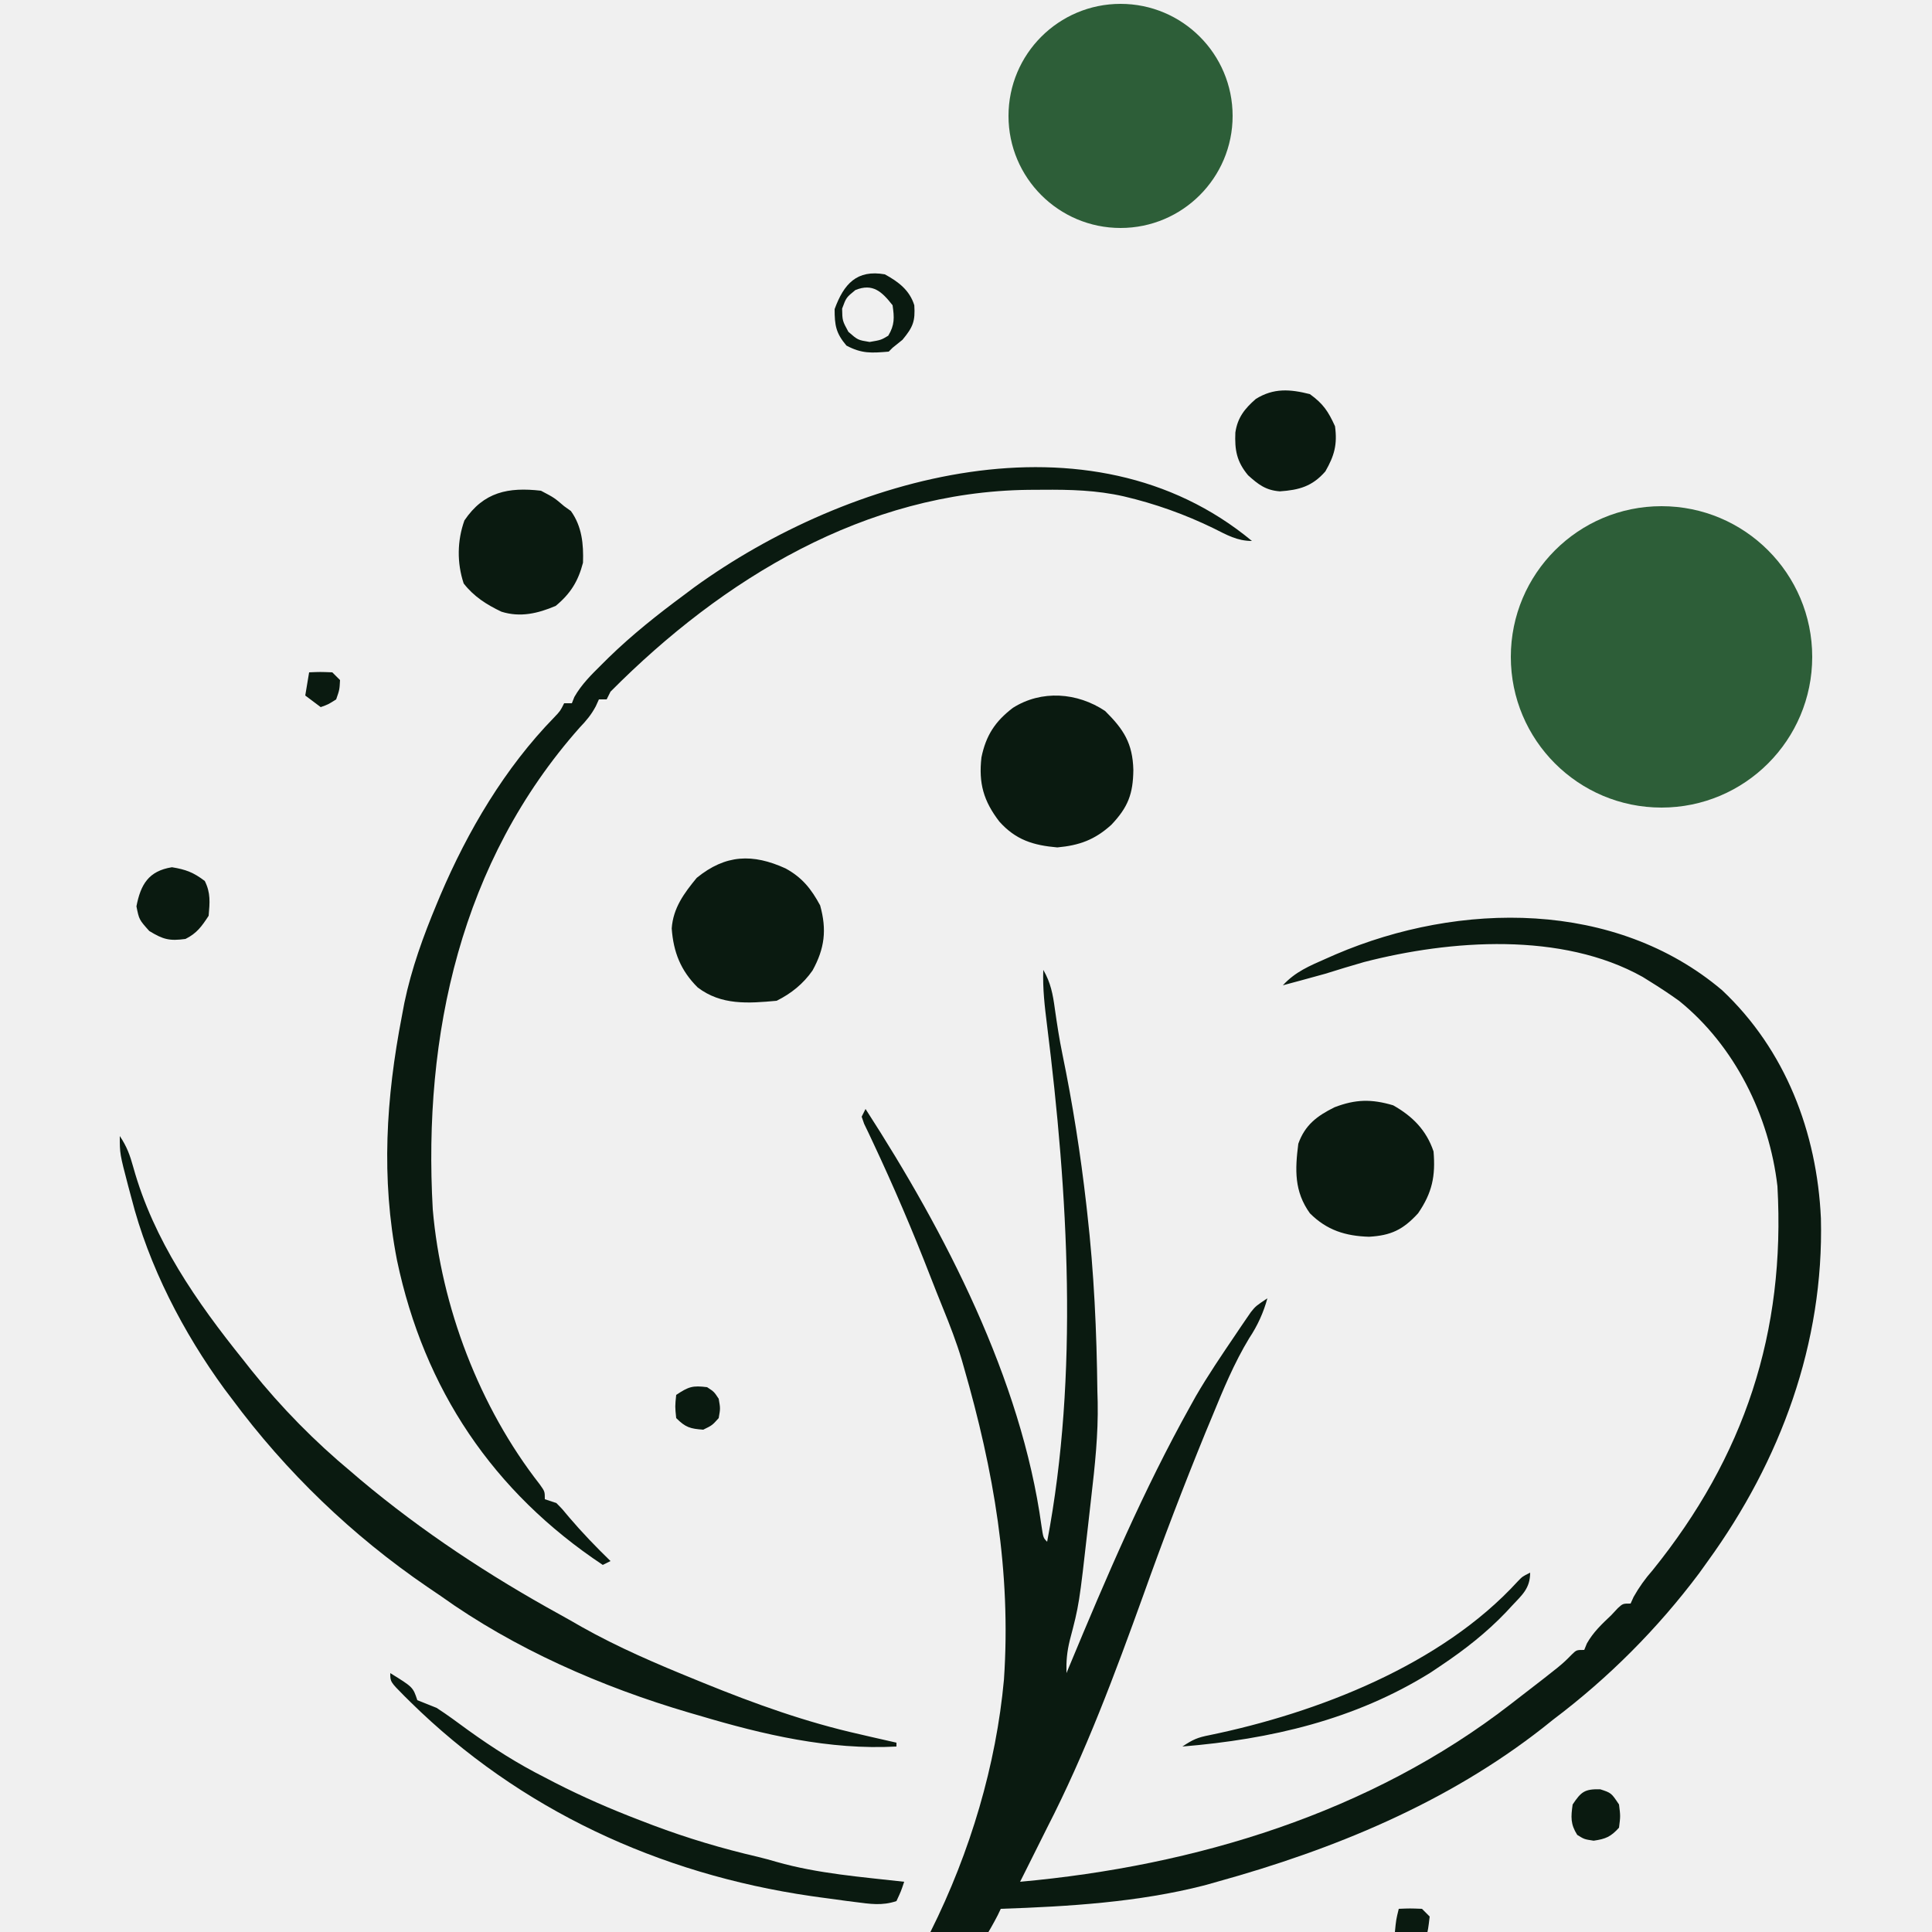
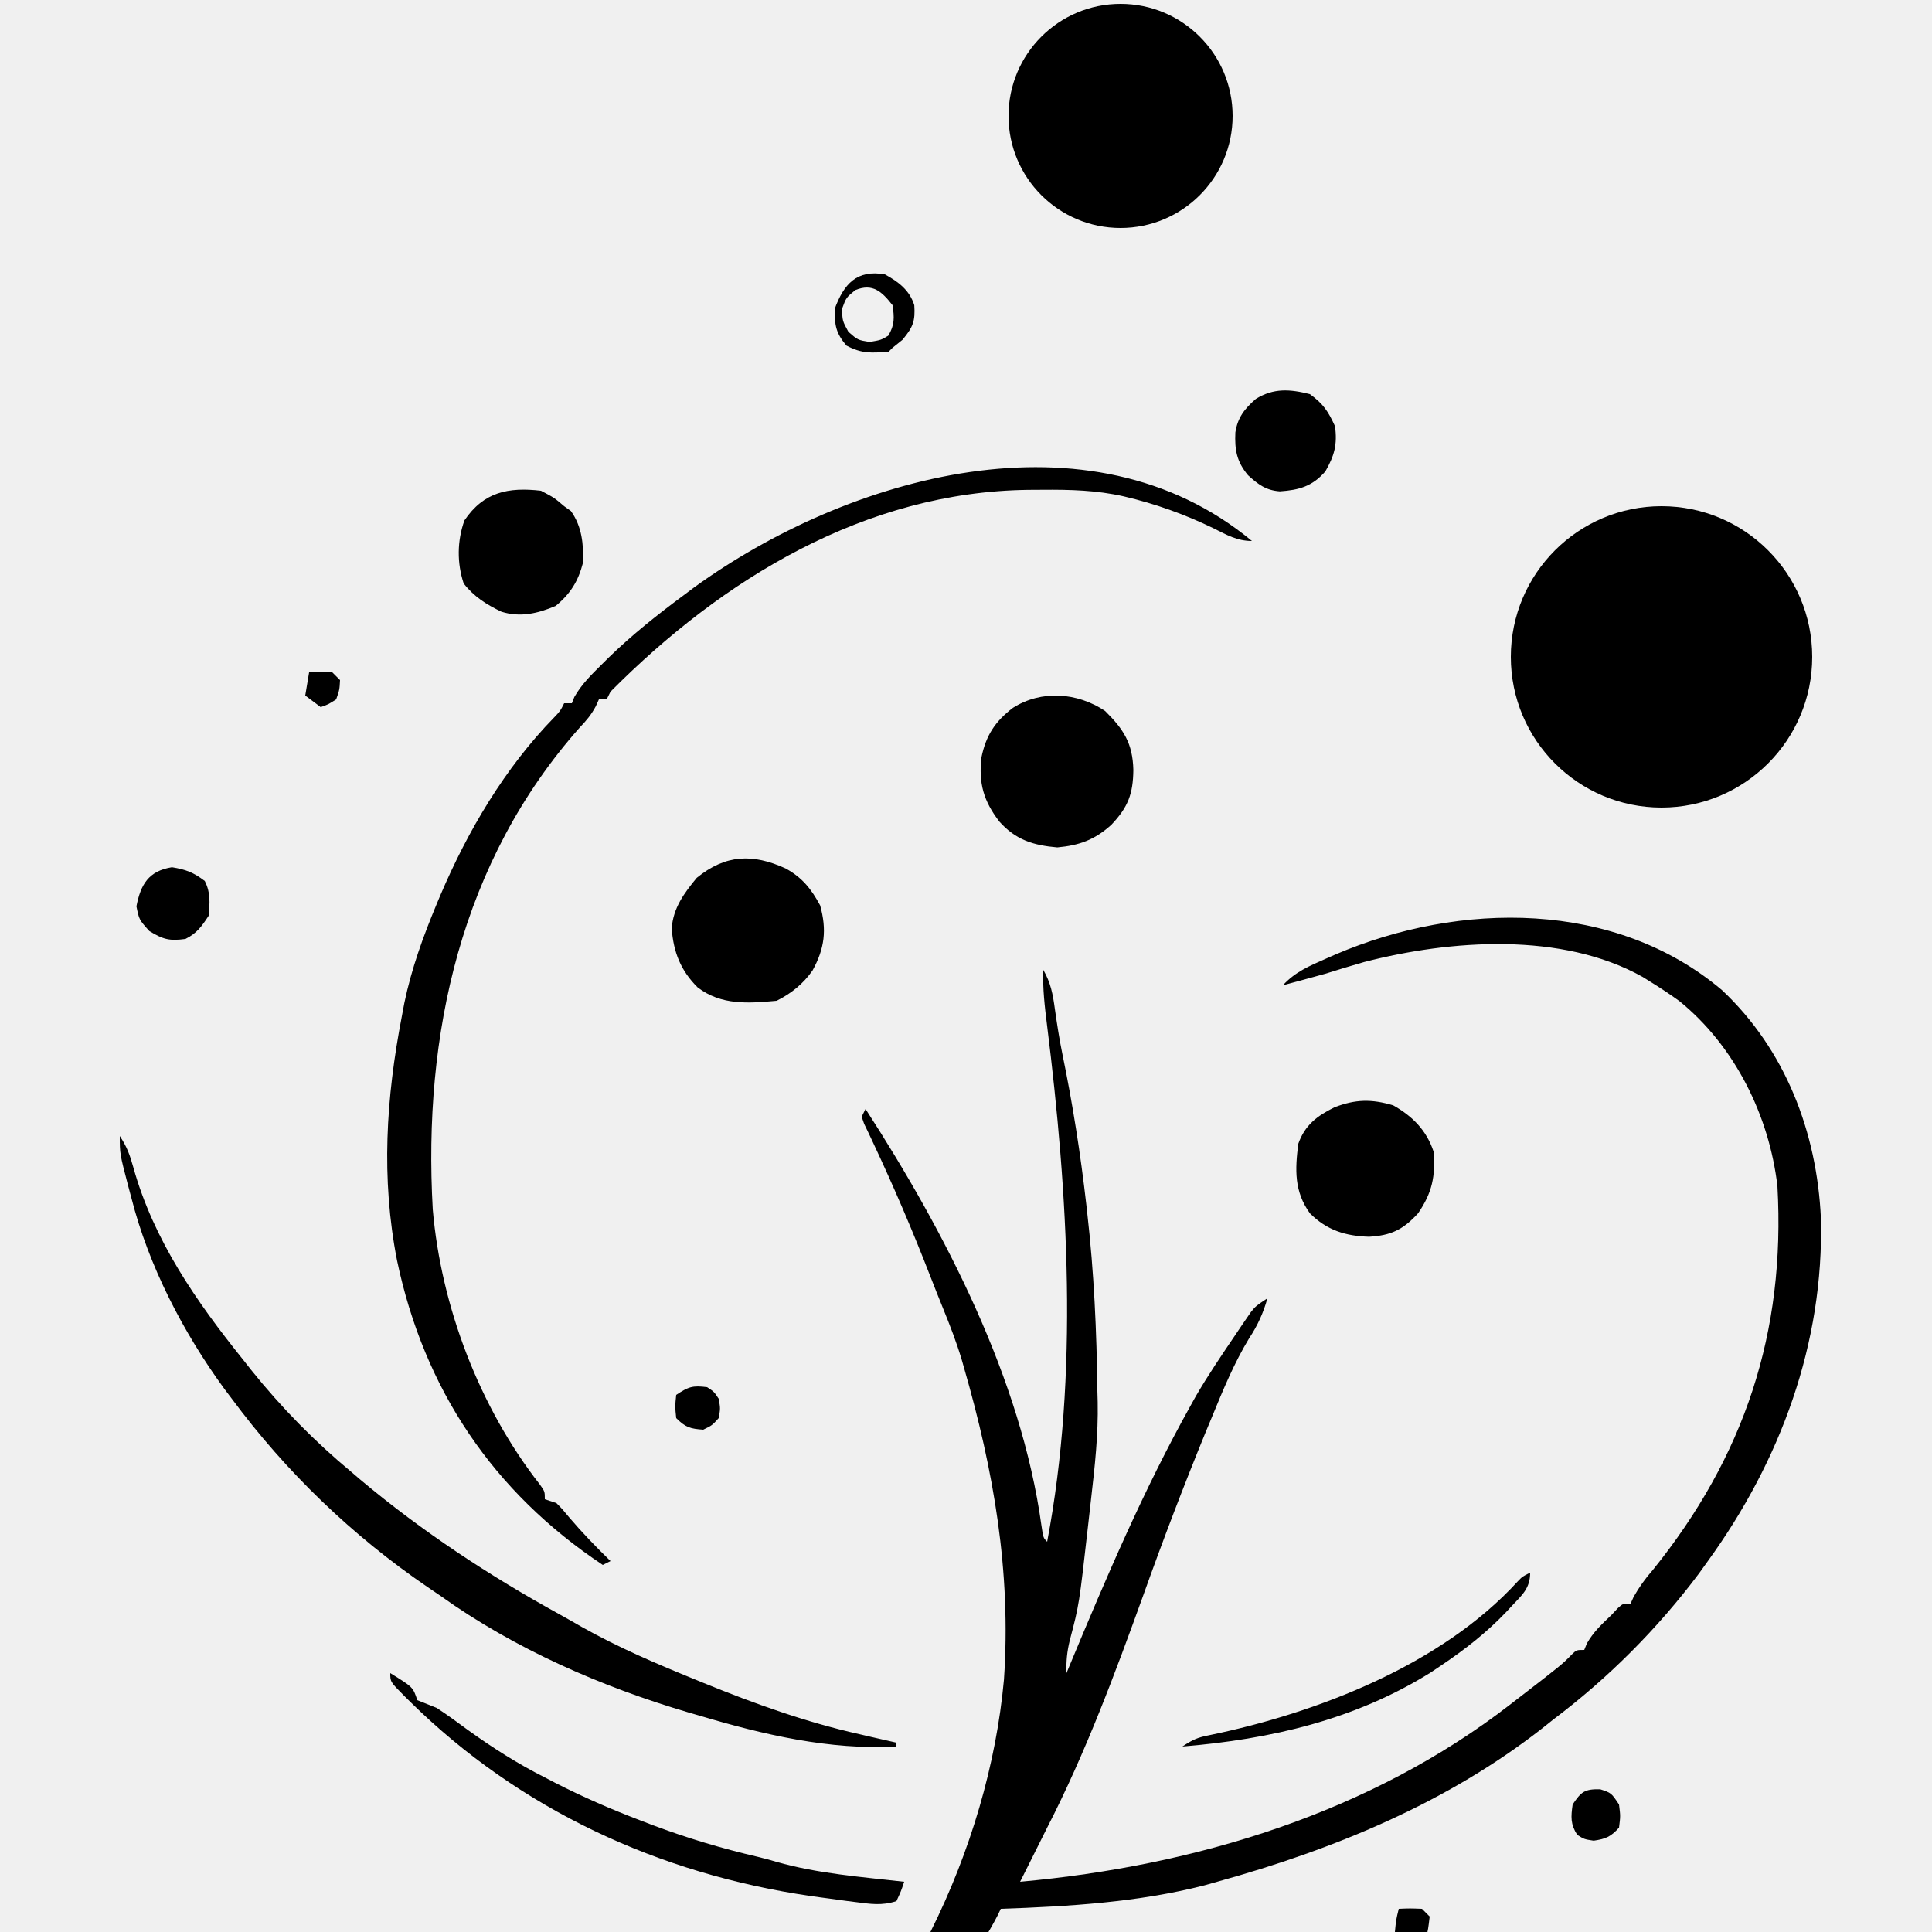
<svg xmlns="http://www.w3.org/2000/svg" aria-labelledby="t d" viewBox="0 4 50 50">
-   <style>.lily{fill:#0a1a10}@media (prefers-color-scheme:dark){.lily{fill:#fff}}</style>
+   <style>.lily{fill:#000}@media (prefers-color-scheme:dark){.lily{fill:#fff}}</style>
  <path d="M22.9 11.1c.35.192.64.408.762.8.027.415-.034.566-.306.894L23.1 13l-.1.1c-.447.037-.695.056-1.094-.156-.273-.323-.306-.523-.306-.944.239-.654.575-1.028 1.3-.9m-.762.406c-.238.194-.238.194-.344.481.006.313.006.313.162.6.244.213.244.213.55.263.294-.05.294-.05.482-.162.168-.28.158-.468.112-.788-.277-.353-.511-.576-.962-.394M33.9 14.2c.344.249.475.446.65.831.064.47-.016.762-.25 1.169-.338.388-.68.482-1.178.516-.363-.027-.557-.177-.822-.416-.297-.356-.348-.657-.329-1.107.058-.388.241-.616.529-.868.461-.288.889-.254 1.4-.125M32.4 18c-.385 0-.65-.157-.988-.325a11 11 0 0 0-2.327-.829c-.705-.16-1.389-.177-2.11-.171l-.363.002c-4.215.052-7.904 2.295-10.812 5.223l-.1.2h-.2l-.082.18c-.118.22-.24.365-.412.545-3.079 3.469-4.062 7.954-3.806 12.475.216 2.513 1.208 5.121 2.77 7.117.13.183.13.183.13.383l.3.1c.158.16.158.16.325.363.34.4.699.771 1.075 1.137l-.2.1c-2.837-1.885-4.623-4.543-5.325-7.881-.416-2.128-.284-4.202.125-6.319l.065-.346c.185-.887.487-1.72.835-2.554l.093-.223c.713-1.675 1.673-3.303 2.95-4.612.157-.165.157-.165.257-.365h.2l.064-.162c.188-.33.444-.58.711-.844l.174-.173c.61-.594 1.267-1.115 1.951-1.621l.261-.196C21.94 16.32 28.206 14.522 32.4 18M14 16.7c.344.181.344.181.6.4l.175.125c.288.403.329.859.313 1.338-.125.481-.323.8-.707 1.118-.461.195-.913.303-1.403.15-.385-.183-.713-.391-.978-.731a2.5 2.5 0 0 1 .019-1.631c.5-.74 1.137-.866 1.981-.769m-6 4.7c.287-.012.287-.012.6 0l.2.2c-.013.25-.013.25-.1.5-.206.131-.206.131-.4.2l-.4-.3zm32.69.034c.21.066.21.066.423.328.102.397.099.644-.013 1.038-.18.224-.31.283-.59.335a2 2 0 0 1-.61-.035c-.237-.22-.355-.406-.494-.694-.01-.325.128-.533.294-.806.374-.25.558-.227.99-.166" class="lily" />
  <path d="M28.6 22.4c.48.476.713.834.731 1.525-.007.62-.136.965-.57 1.421-.43.39-.83.533-1.398.585-.623-.054-1.076-.194-1.5-.669-.407-.529-.54-.99-.463-1.662.117-.567.353-.929.812-1.28.743-.471 1.669-.4 2.388.08m-8.269 4.075c.43.236.662.527.894.956.177.635.116 1.118-.197 1.686-.242.346-.55.594-.928.783-.737.068-1.435.12-2.045-.346-.438-.436-.627-.911-.671-1.527.038-.53.319-.909.647-1.308.747-.608 1.449-.632 2.3-.244M4.45 26.444c.36.058.562.136.85.356.155.31.129.558.1.9-.18.275-.305.453-.6.6-.414.056-.576.015-.937-.206-.263-.294-.263-.294-.332-.638.109-.563.312-.915.919-1.012m40.116 3.181c1.642 1.543 2.458 3.68 2.559 5.907.08 3.23-1.045 6.272-2.925 8.868l-.231.322A19 19 0 0 1 40.2 48.5l-.263.21c-2.483 1.949-5.418 3.154-8.437 3.99l-.33.093c-1.708.438-3.514.547-5.27.607l-.08.168c-.438.849-1.008 1.603-1.62 2.332l-.136.164c-1.283 1.536-2.74 3.13-4.564 4.036l-.2-.1.3-.1v-.2c.15-.148.15-.148.356-.319 3.372-2.88 5.624-7.518 6.026-11.912.19-2.8-.265-5.409-1.038-8.088l-.056-.196c-.135-.45-.302-.882-.479-1.317a66 66 0 0 1-.332-.835 54 54 0 0 0-1.481-3.46l-.122-.26-.11-.228q-.03-.091-.064-.185l.1-.2c2.056 3.18 4.031 6.99 4.553 10.786.047.314.047.314.147.414.823-4.324.54-9.03-.003-13.37-.06-.48-.115-.945-.097-1.43.193.333.249.633.3 1.013.056.39.114.776.194 1.162.266 1.29.47 2.585.619 3.894l.025.225c.175 1.534.244 3.061.262 4.606l.008.288c.016.833-.072 1.648-.168 2.475l-.08.71c-.232 2.058-.232 2.058-.472 2.97-.076.31-.096.543-.088.857l.082-.197c.947-2.276 1.916-4.548 3.118-6.703l.15-.27c.315-.542.667-1.06 1.019-1.58l.144-.214.138-.202q.06-.09.124-.18c.125-.154.125-.154.425-.354a3.5 3.5 0 0 1-.47 1.031c-.392.647-.675 1.334-.961 2.032l-.172.413a99 99 0 0 0-1.602 4.19c-.738 2.047-1.5 4.097-2.495 6.034q-.191.38-.381.763l-.183.366-.136.271c4.533-.41 9.065-1.78 12.7-4.6l.177-.137c1.146-.884 1.146-.884 1.401-1.145.122-.118.122-.118.322-.118l.069-.169c.168-.296.385-.497.631-.731l.169-.181C42 45.5 42 45.5 42.2 45.5l.077-.171a4 4 0 0 1 .492-.691C45.146 41.696 46.212 38.48 46 34.7c-.211-1.824-1.104-3.634-2.545-4.798a13 13 0 0 0-.755-.502l-.189-.118c-2.09-1.17-4.968-.963-7.21-.384a39 39 0 0 0-1.001.302q-.319.09-.637.175l-.272.073-.191.052c.324-.353.692-.503 1.125-.694l.243-.107c3.212-1.374 7.234-1.411 9.998.926" class="lily" />
  <path d="M36.056 32.606c.5.282.86.644 1.044 1.194.054.638-.035 1.068-.4 1.6-.391.428-.705.575-1.27.607-.607-.018-1.091-.168-1.53-.607-.407-.567-.386-1.125-.3-1.8.174-.487.484-.719.937-.944.545-.209.957-.217 1.52-.05M3.1 33.4c.184.275.263.494.35.809.526 1.889 1.634 3.479 2.85 4.991l.205.26A18.3 18.3 0 0 0 9.1 42.1l.23.197c1.598 1.34 3.331 2.48 5.156 3.485q.282.156.561.318c.955.538 1.952.963 2.966 1.375l.203.083c1.316.535 2.639 1.012 4.028 1.323l.283.066.673.153v.1c-1.734.095-3.449-.308-5.1-.8l-.27-.078c-2.256-.664-4.511-1.648-6.43-3.022l-.34-.231A21.1 21.1 0 0 1 6 40.2l-.192-.254C4.74 38.484 3.847 36.76 3.4 35l-.084-.313C3.1 33.86 3.1 33.86 3.1 33.4m15.2 6.5c.181.119.181.119.3.3.044.25.044.25 0 .5-.169.188-.169.188-.4.3-.337-.024-.459-.059-.7-.3-.031-.3-.031-.3 0-.6.323-.215.425-.247.8-.2m21.3 4.8c0 .41-.21.578-.475.862l-.15.162c-.507.53-1.065.967-1.675 1.376l-.272.183c-1.965 1.227-4.15 1.729-6.428 1.917.275-.183.392-.234.7-.294 2.792-.576 6.002-1.816 7.977-3.978.123-.128.123-.128.323-.228m-29.5 2.6c.588.363.588.363.7.7l.5.2c.279.18.545.379.813.575.64.46 1.281.869 1.987 1.225l.269.14c.715.365 1.438.68 2.187.966l.342.131c.891.335 1.784.602 2.711.817q.247.06.49.132c1.072.305 2.197.389 3.301.514-.081.244-.081.244-.2.5-.374.125-.68.074-1.062.025l-.23-.029-.708-.096-.212-.03c-3.931-.571-7.538-2.238-10.37-5.026l-.158-.156c-.36-.363-.36-.363-.36-.588m31.313 3.006c.287.094.287.094.487.394.038.3.038.3 0 .6-.212.235-.344.292-.656.337-.244-.037-.244-.037-.425-.15-.177-.278-.165-.464-.119-.787.22-.33.31-.402.712-.394M36.2 53.4c.288-.012.288-.012.6 0l.2.2c-.037.313-.037.313-.1.6-.231.069-.231.069-.5.1-.187-.106-.187-.106-.3-.3.031-.319.031-.319.1-.6m-3.1 1.7.5.1v.4l-.4.2-.2-.2c.038-.263.038-.263.1-.5" class="lily" />
-   <g style="fill:#2d5e38">
+   <g style="fill:#000">
    <circle cx="29" cy="7" r="2.9" />
    <circle cx="43" cy="21" r="3.9" />
  </g>
</svg>
